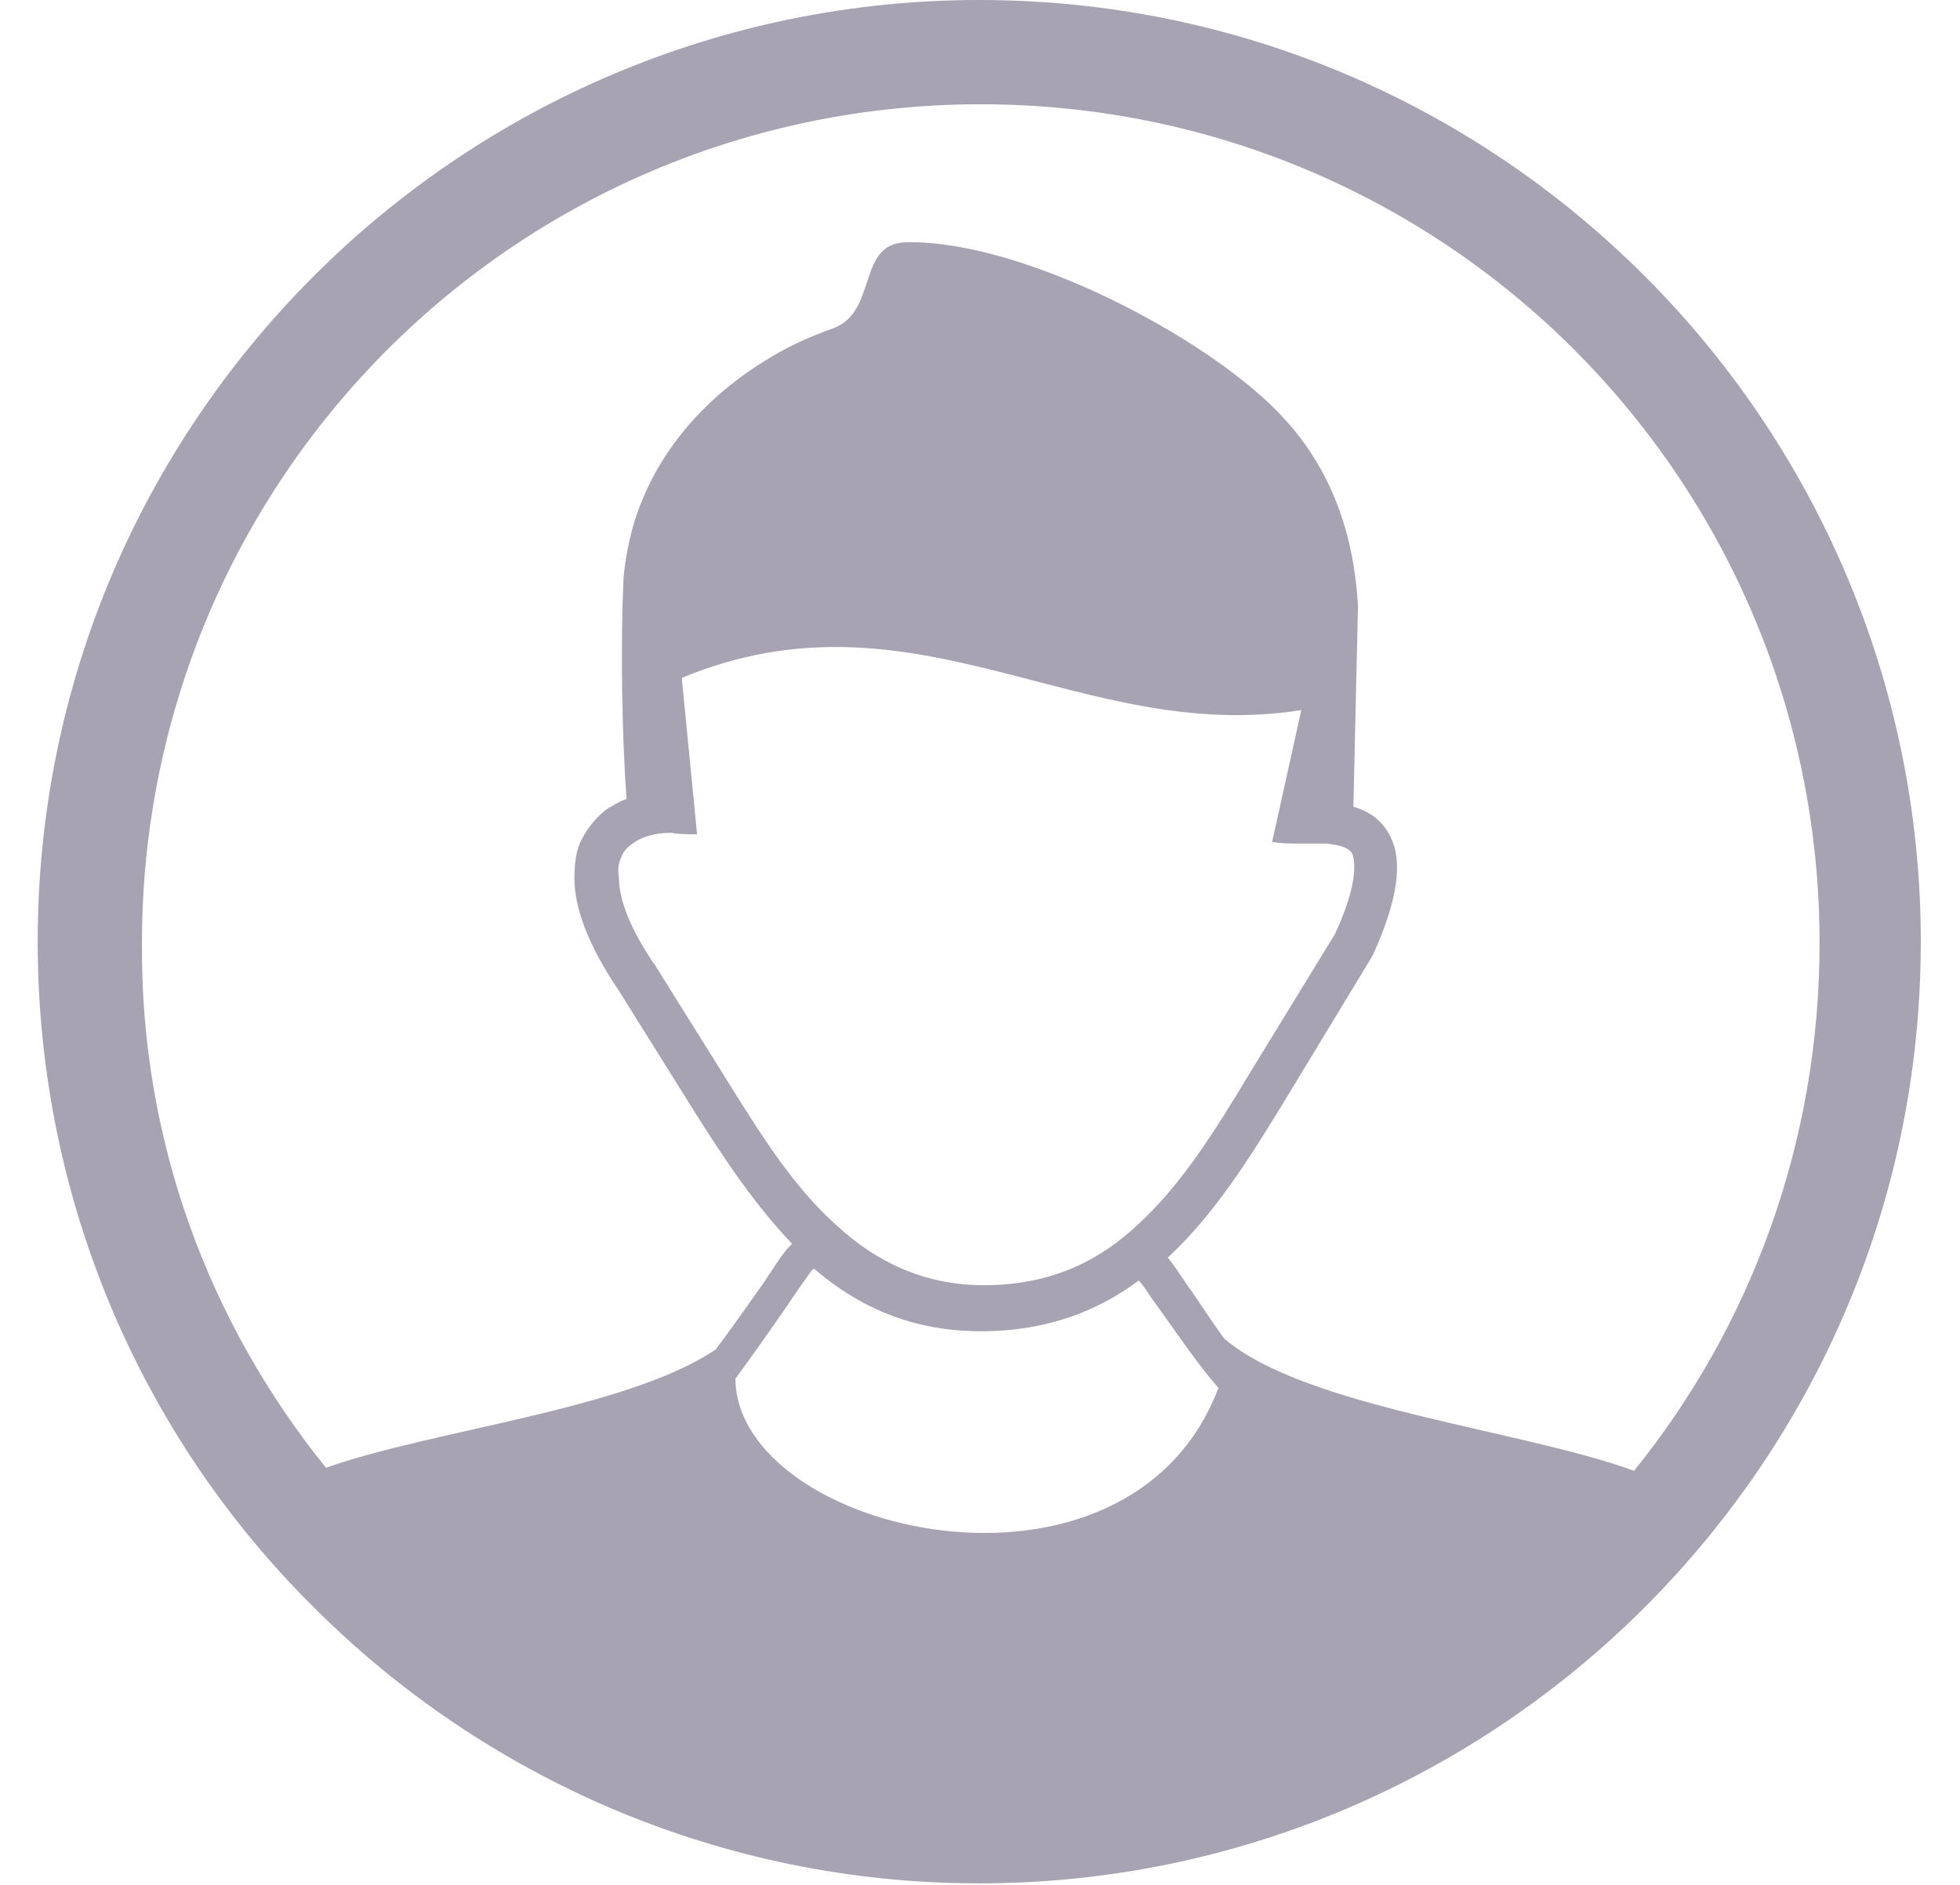
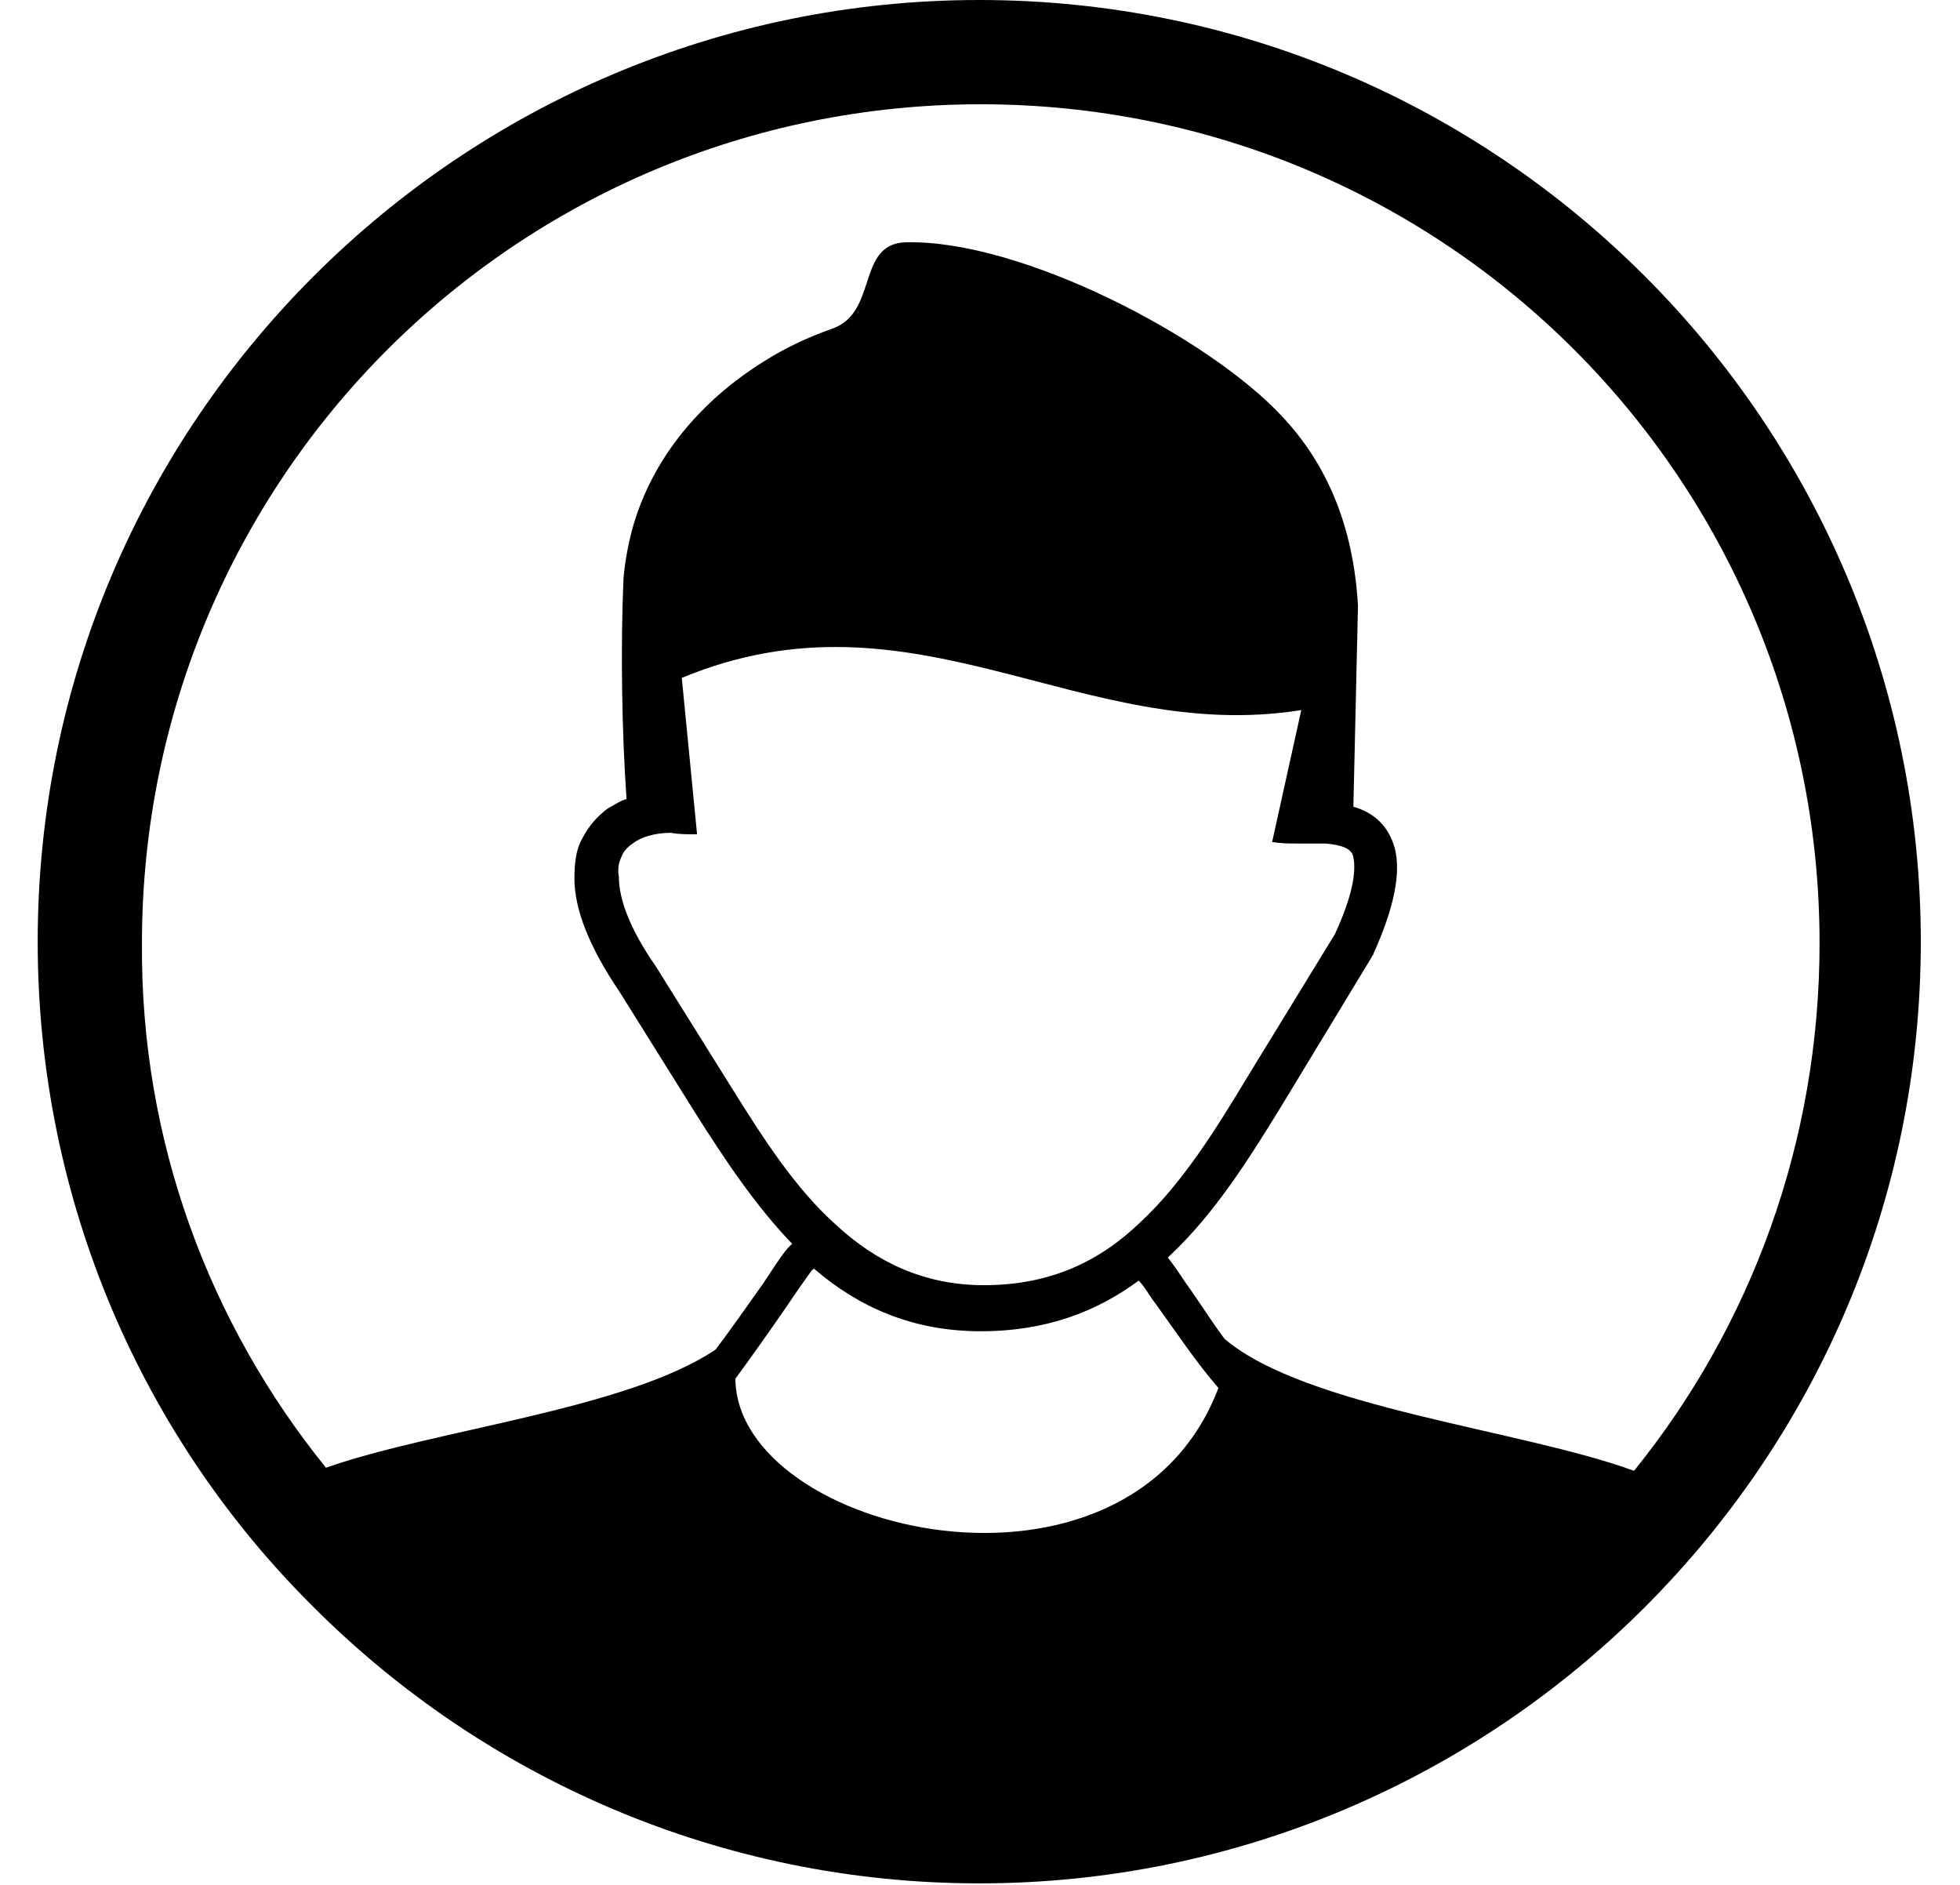
<svg xmlns="http://www.w3.org/2000/svg" width="26" height="25" viewBox="0 0 26 25" fill="none">
-   <path d="M12.99 0C16.448 0 19.56 1.404 21.818 3.662C24.076 5.919 25.48 9.052 25.48 12.49C25.48 15.948 24.076 19.06 21.818 21.318C19.56 23.576 16.428 24.98 12.99 24.98C9.552 24.98 6.419 23.576 4.162 21.318C1.904 19.081 0.5 15.948 0.5 12.49C0.5 9.032 1.904 5.919 4.162 3.662C6.419 1.404 9.552 0 12.99 0ZM8.901 11.046C8.677 11.046 8.494 11.107 8.393 11.188C8.332 11.229 8.271 11.29 8.25 11.351C8.21 11.432 8.189 11.513 8.21 11.636C8.21 11.941 8.372 12.347 8.698 12.815L9.715 14.443C10.122 15.094 10.549 15.765 11.098 16.253C11.607 16.721 12.237 17.046 13.051 17.046C13.946 17.046 14.597 16.721 15.126 16.212C15.675 15.704 16.122 14.992 16.55 14.28L17.709 12.388C17.933 11.9 17.994 11.575 17.953 11.371C17.933 11.249 17.791 11.208 17.587 11.188C17.546 11.188 17.485 11.188 17.445 11.188C17.384 11.188 17.343 11.188 17.282 11.188C17.241 11.188 17.221 11.188 17.201 11.188C17.099 11.188 16.997 11.188 16.875 11.168L17.262 9.418C14.332 9.886 12.136 7.71 9.044 8.991L9.247 11.066C9.125 11.066 9.003 11.066 8.901 11.046ZM4.324 19.467C5.769 18.959 8.311 18.694 9.491 17.901C9.694 17.636 9.918 17.311 10.122 17.026C10.244 16.843 10.345 16.68 10.447 16.558C10.467 16.538 10.488 16.517 10.508 16.497C10.02 15.989 9.613 15.378 9.227 14.768L8.21 13.141C7.823 12.571 7.62 12.063 7.62 11.656C7.62 11.452 7.64 11.269 7.721 11.127C7.803 10.964 7.925 10.822 8.067 10.72C8.148 10.679 8.23 10.618 8.311 10.598C8.25 9.723 8.23 8.605 8.271 7.669C8.291 7.445 8.332 7.221 8.393 6.998C8.657 6.062 9.308 5.309 10.122 4.801C10.406 4.618 10.712 4.475 11.057 4.353C11.647 4.129 11.363 3.234 12.013 3.214C13.539 3.173 16.041 4.475 17.017 5.533C17.587 6.143 17.953 6.957 18.014 8.035L17.953 10.7C18.238 10.781 18.421 10.964 18.502 11.249C18.584 11.575 18.502 12.022 18.218 12.653C18.218 12.673 18.197 12.673 18.197 12.693L17.038 14.605C16.59 15.338 16.122 16.09 15.512 16.66L15.492 16.68C15.573 16.782 15.655 16.904 15.736 17.026C15.899 17.25 16.061 17.514 16.244 17.758C17.323 18.674 20.171 18.959 21.676 19.508C23.222 17.596 24.137 15.155 24.137 12.51C24.137 9.439 22.896 6.652 20.882 4.638C18.869 2.624 16.082 1.383 13.01 1.383C9.939 1.383 7.152 2.624 5.138 4.638C3.124 6.652 1.883 9.439 1.883 12.51C1.863 15.134 2.778 17.555 4.324 19.467ZM16.163 18.409C15.878 18.084 15.594 17.657 15.329 17.291C15.248 17.189 15.187 17.067 15.105 16.985C14.556 17.392 13.885 17.657 13.01 17.657C12.095 17.657 11.383 17.331 10.793 16.823C10.793 16.823 10.793 16.843 10.773 16.843C10.671 16.985 10.569 17.128 10.447 17.311C10.223 17.636 9.979 17.982 9.755 18.287C9.776 20.342 14.963 21.562 16.163 18.409Z" fill="#A7A3B3" />
+   <path d="M12.99 0C16.448 0 19.56 1.404 21.818 3.662C24.076 5.919 25.48 9.052 25.48 12.49C25.48 15.948 24.076 19.06 21.818 21.318C19.56 23.576 16.428 24.98 12.99 24.98C9.552 24.98 6.419 23.576 4.162 21.318C1.904 19.081 0.5 15.948 0.5 12.49C0.5 9.032 1.904 5.919 4.162 3.662C6.419 1.404 9.552 0 12.99 0ZM8.901 11.046C8.677 11.046 8.494 11.107 8.393 11.188C8.332 11.229 8.271 11.29 8.25 11.351C8.21 11.432 8.189 11.513 8.21 11.636C8.21 11.941 8.372 12.347 8.698 12.815L9.715 14.443C10.122 15.094 10.549 15.765 11.098 16.253C11.607 16.721 12.237 17.046 13.051 17.046C13.946 17.046 14.597 16.721 15.126 16.212C15.675 15.704 16.122 14.992 16.55 14.28L17.709 12.388C17.933 11.9 17.994 11.575 17.953 11.371C17.933 11.249 17.791 11.208 17.587 11.188C17.546 11.188 17.485 11.188 17.445 11.188C17.384 11.188 17.343 11.188 17.282 11.188C17.241 11.188 17.221 11.188 17.201 11.188C17.099 11.188 16.997 11.188 16.875 11.168L17.262 9.418C14.332 9.886 12.136 7.71 9.044 8.991L9.247 11.066C9.125 11.066 9.003 11.066 8.901 11.046ZM4.324 19.467C5.769 18.959 8.311 18.694 9.491 17.901C9.694 17.636 9.918 17.311 10.122 17.026C10.244 16.843 10.345 16.68 10.447 16.558C10.467 16.538 10.488 16.517 10.508 16.497C10.02 15.989 9.613 15.378 9.227 14.768L8.21 13.141C7.823 12.571 7.62 12.063 7.62 11.656C7.62 11.452 7.64 11.269 7.721 11.127C7.803 10.964 7.925 10.822 8.067 10.72C8.148 10.679 8.23 10.618 8.311 10.598C8.25 9.723 8.23 8.605 8.271 7.669C8.291 7.445 8.332 7.221 8.393 6.998C8.657 6.062 9.308 5.309 10.122 4.801C10.406 4.618 10.712 4.475 11.057 4.353C11.647 4.129 11.363 3.234 12.013 3.214C13.539 3.173 16.041 4.475 17.017 5.533C17.587 6.143 17.953 6.957 18.014 8.035L17.953 10.7C18.238 10.781 18.421 10.964 18.502 11.249C18.584 11.575 18.502 12.022 18.218 12.653C18.218 12.673 18.197 12.673 18.197 12.693L17.038 14.605C16.59 15.338 16.122 16.09 15.512 16.66L15.492 16.68C15.573 16.782 15.655 16.904 15.736 17.026C15.899 17.25 16.061 17.514 16.244 17.758C17.323 18.674 20.171 18.959 21.676 19.508C23.222 17.596 24.137 15.155 24.137 12.51C24.137 9.439 22.896 6.652 20.882 4.638C18.869 2.624 16.082 1.383 13.01 1.383C9.939 1.383 7.152 2.624 5.138 4.638C3.124 6.652 1.883 9.439 1.883 12.51C1.863 15.134 2.778 17.555 4.324 19.467ZM16.163 18.409C15.878 18.084 15.594 17.657 15.329 17.291C15.248 17.189 15.187 17.067 15.105 16.985C14.556 17.392 13.885 17.657 13.01 17.657C12.095 17.657 11.383 17.331 10.793 16.823C10.793 16.823 10.793 16.843 10.773 16.843C10.671 16.985 10.569 17.128 10.447 17.311C10.223 17.636 9.979 17.982 9.755 18.287C9.776 20.342 14.963 21.562 16.163 18.409Z" fill="currentColor" />
</svg>
